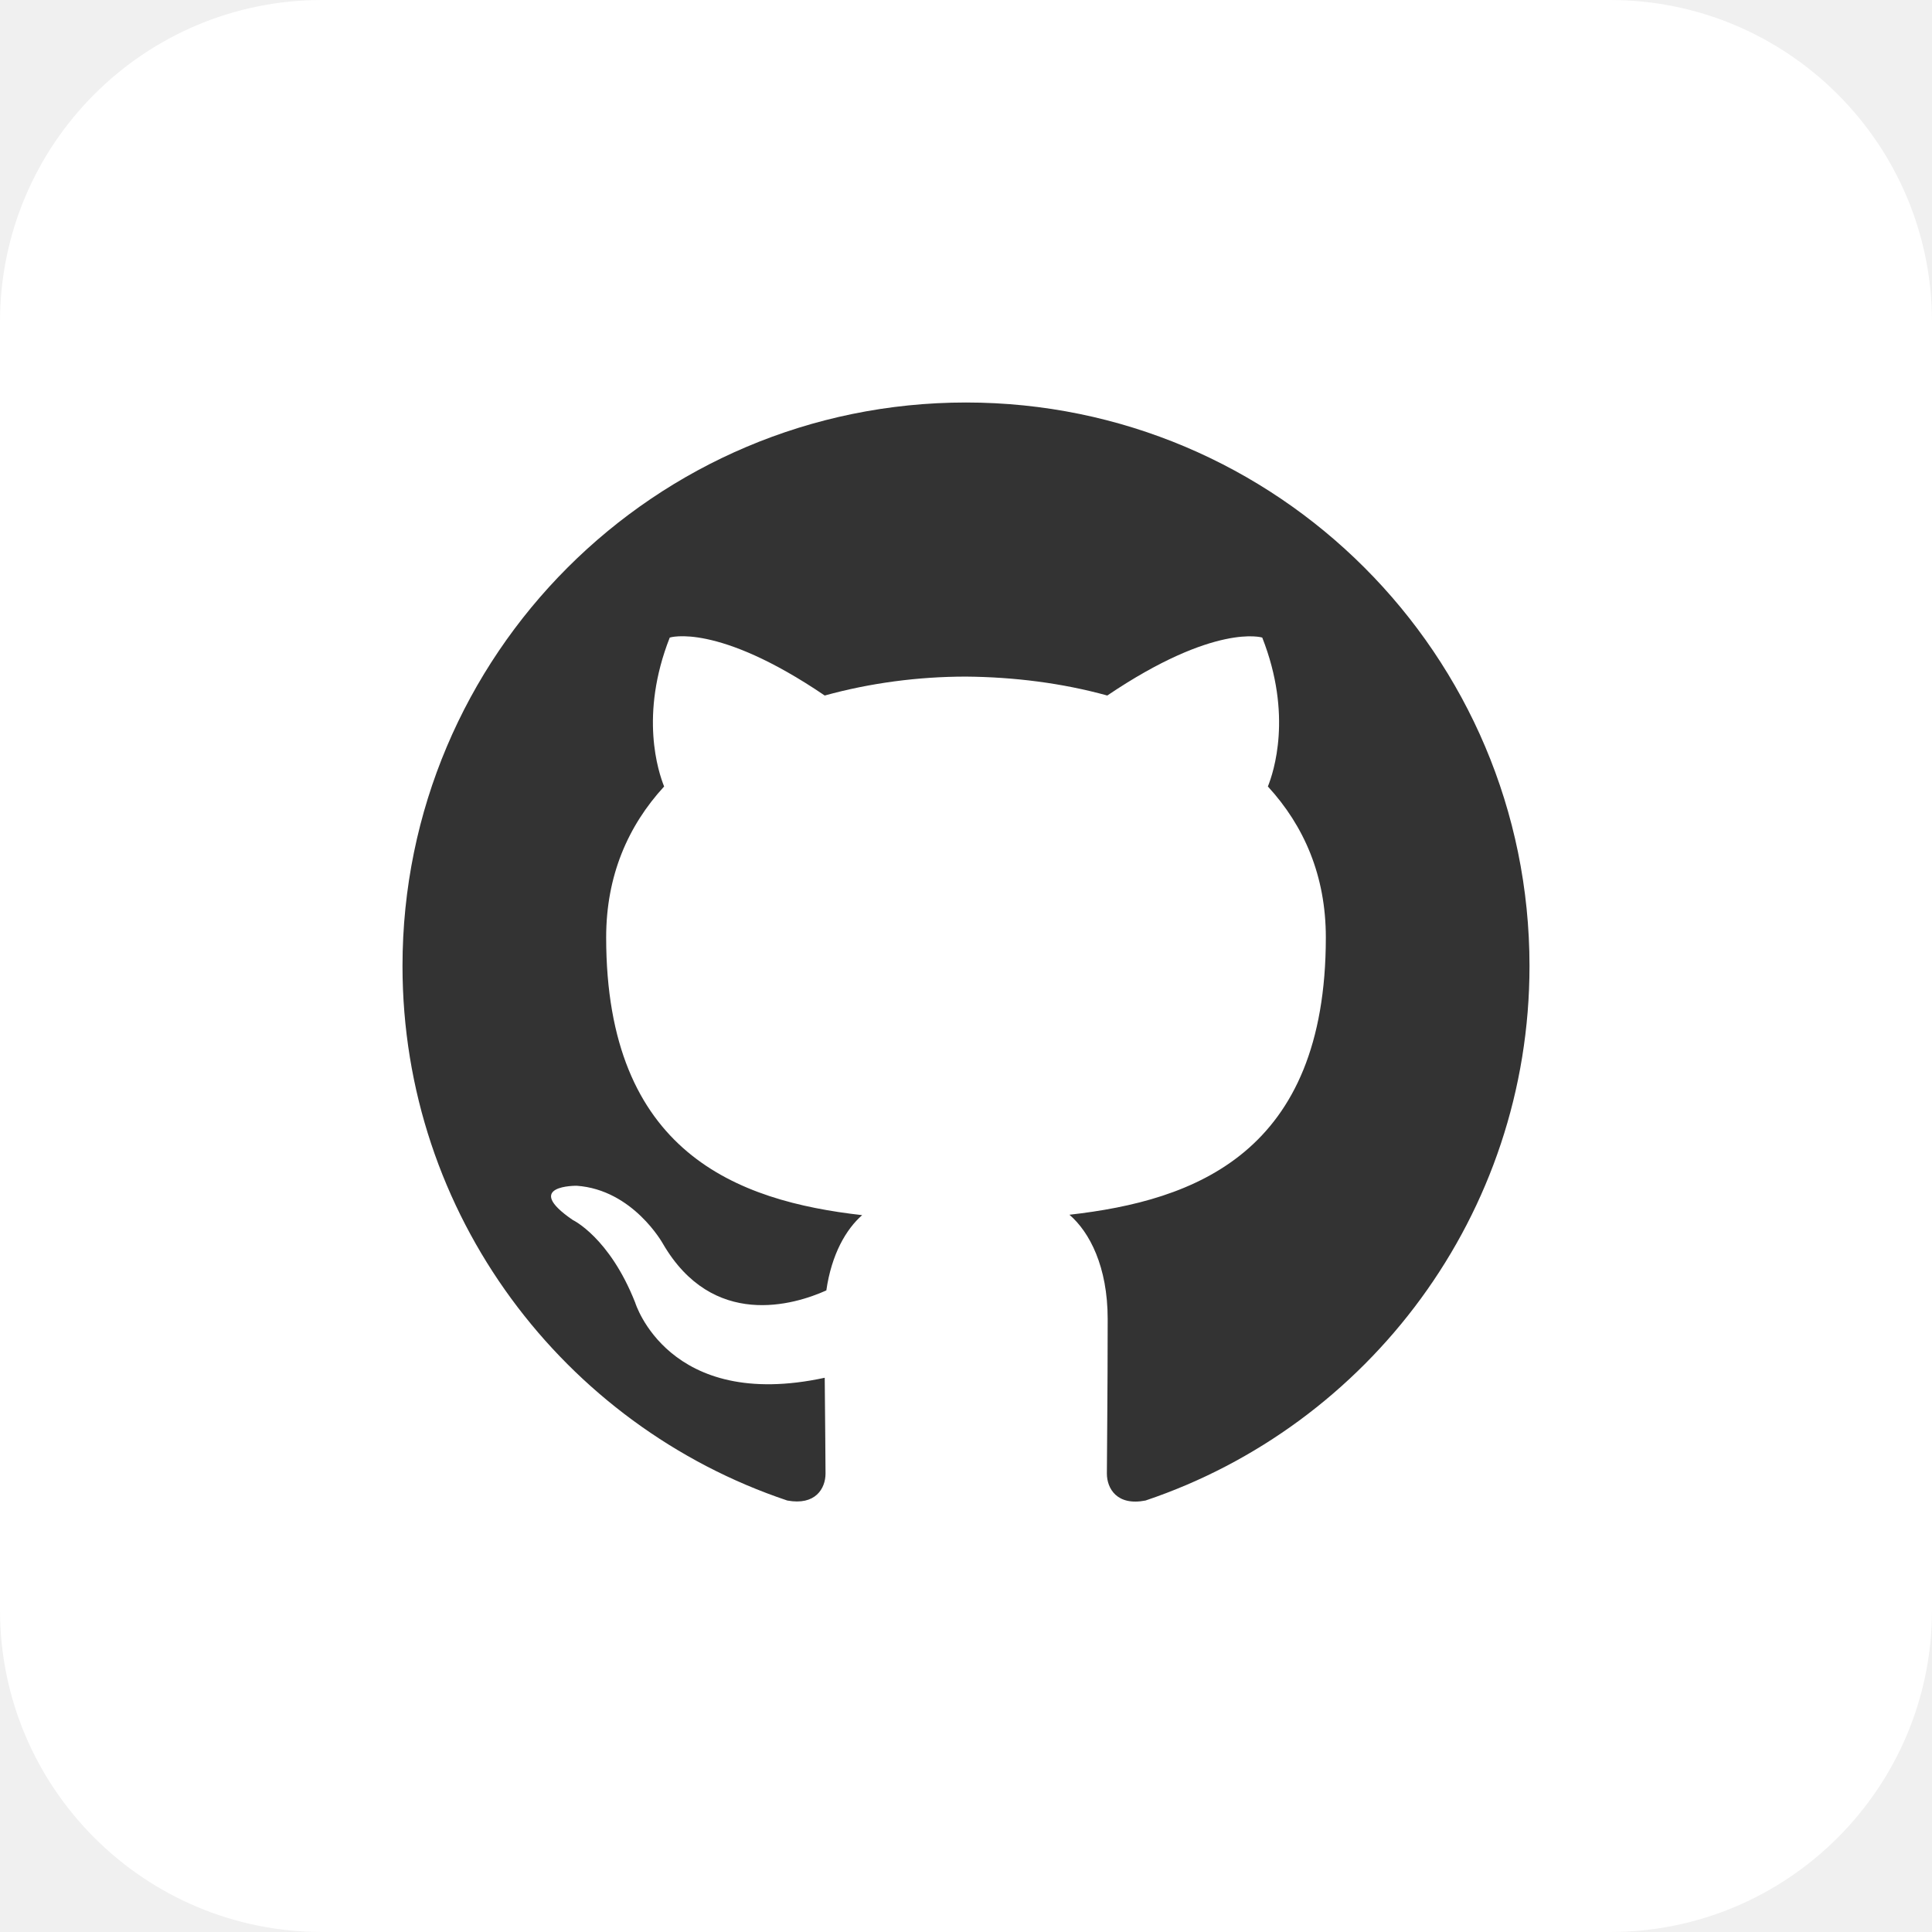
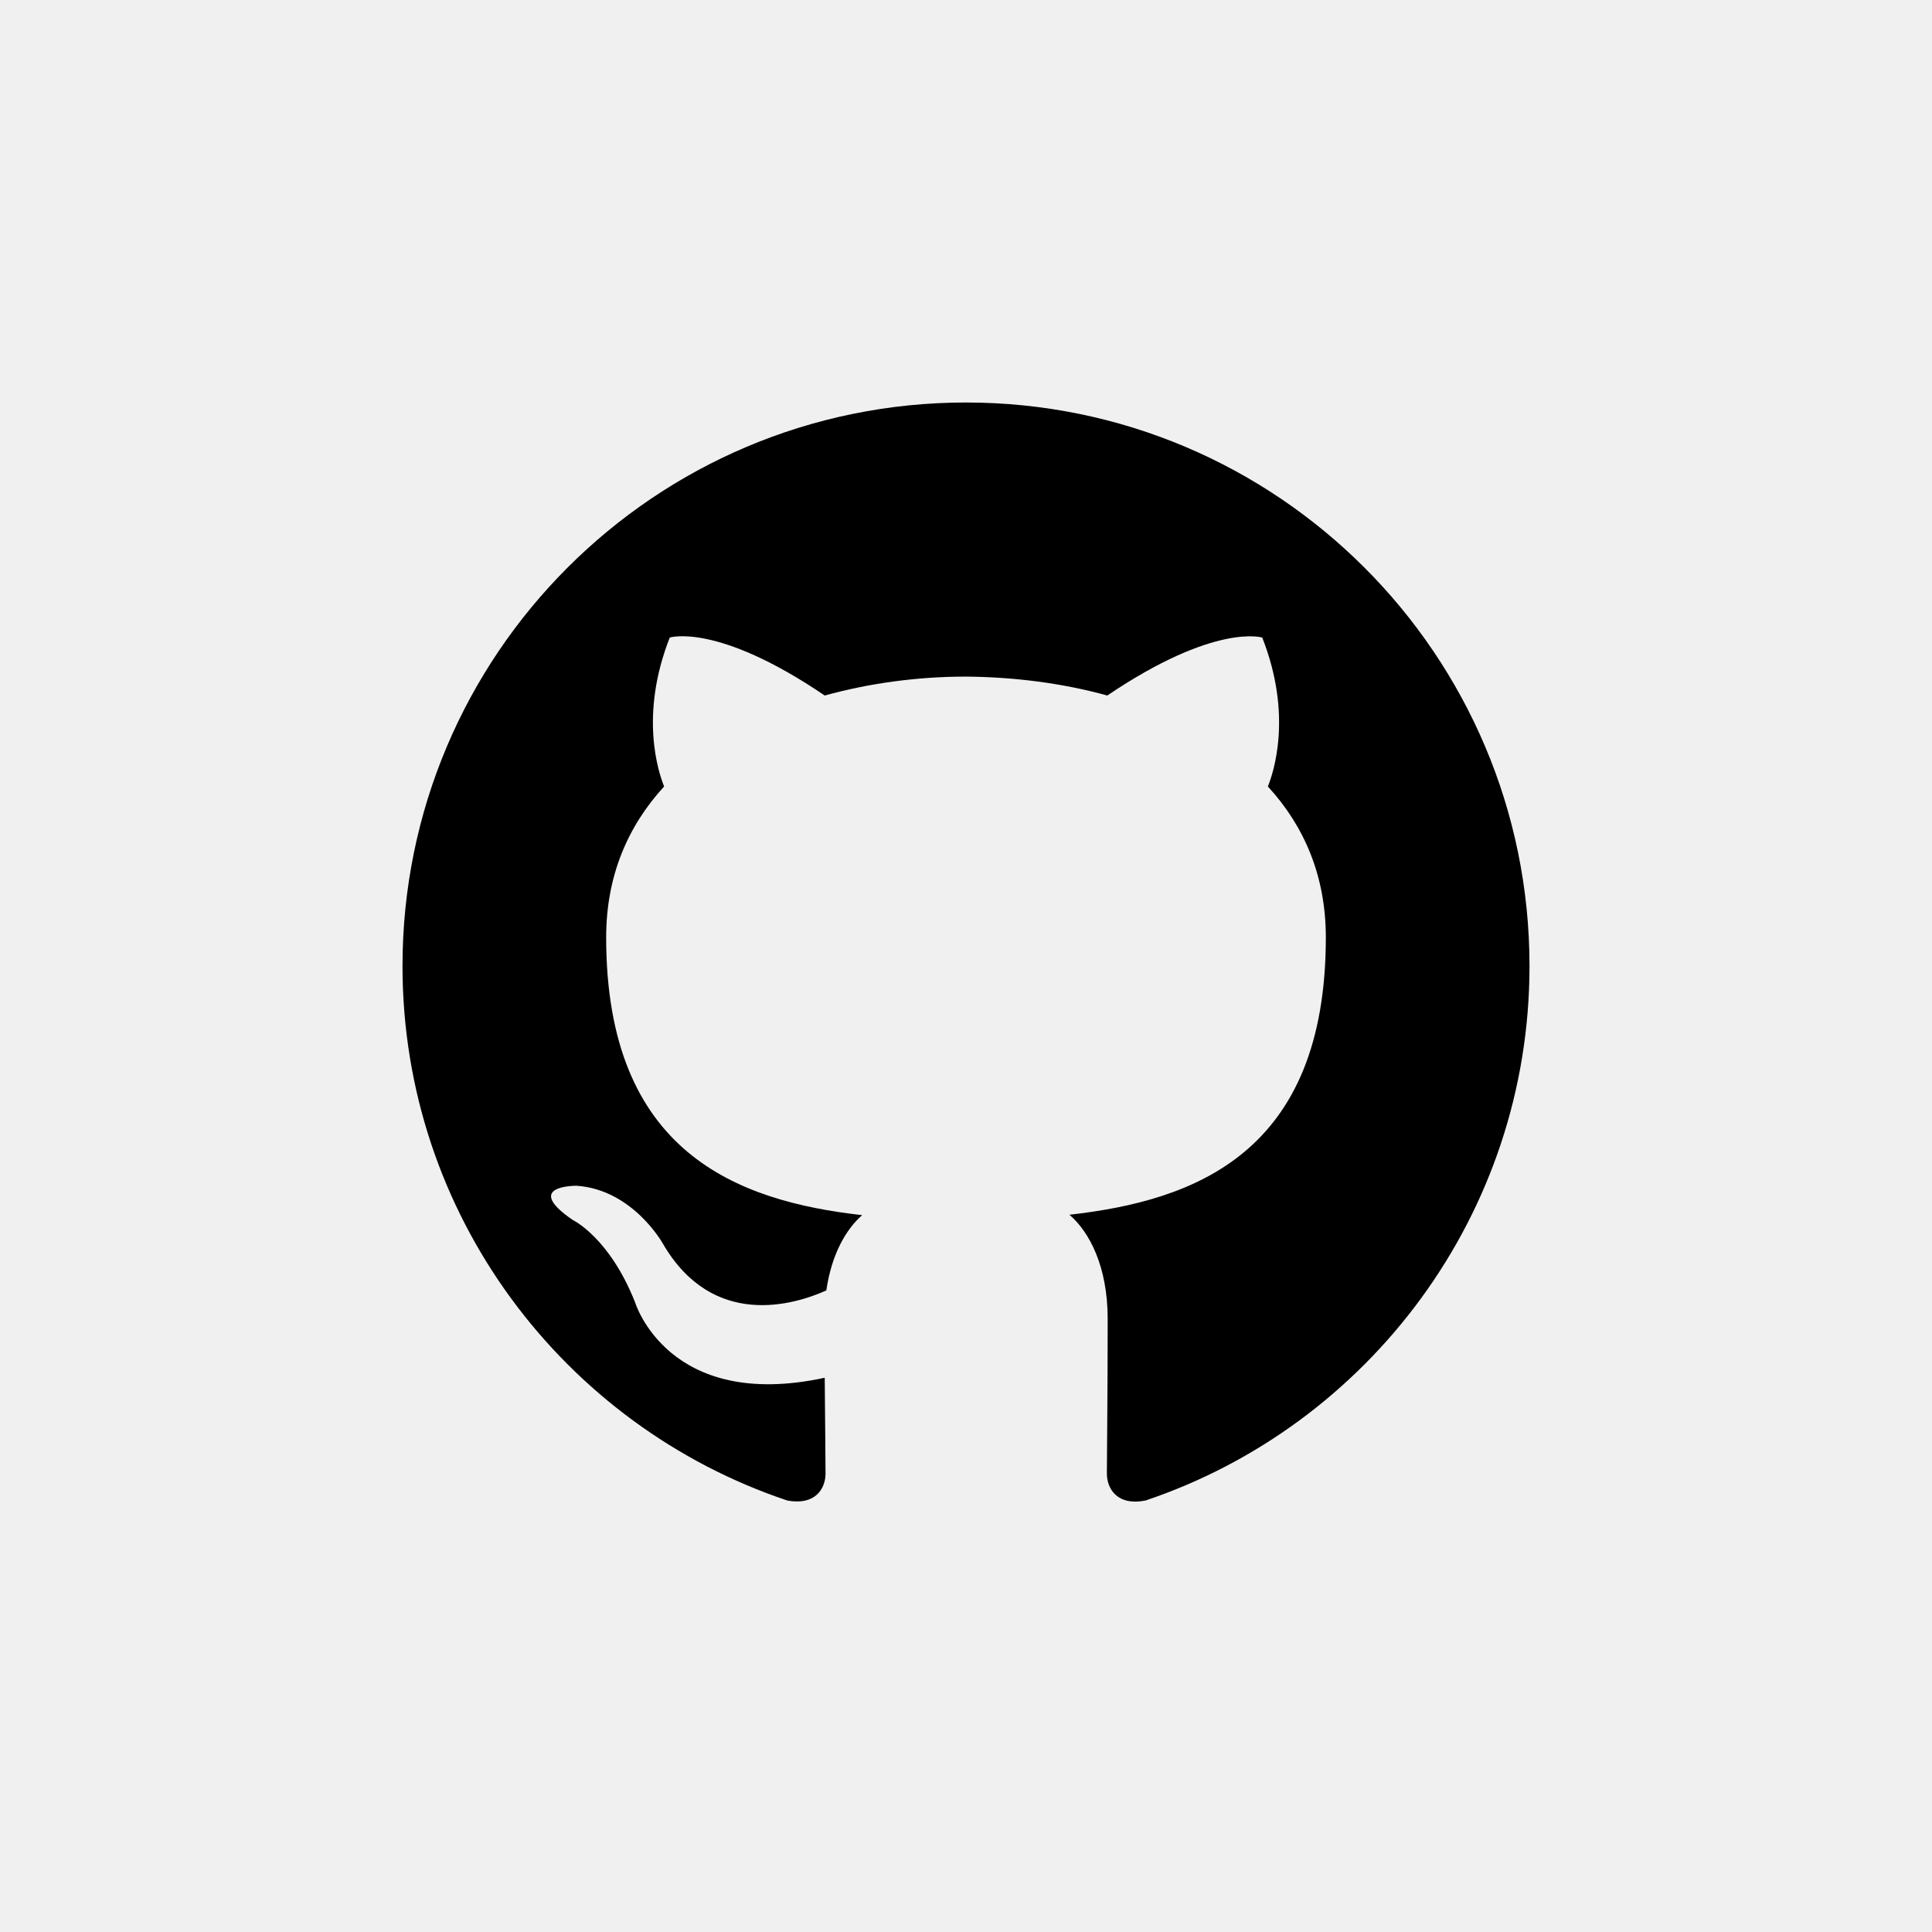
<svg xmlns="http://www.w3.org/2000/svg" viewBox="0 0 48 48">
-   <rect width="48" height="48" rx="8" fill="#ffffff" />
-   <path fill="#333333" d="M24,10c-7.73,0-14,6.27-14,14c0,6.18,4.01,11.42,9.56,13.28c0.7,0.13,0.95-0.3,0.95-0.67c0-0.33-0.01-1.21-0.02-2.38     c-3.89,0.84-4.71-1.87-4.71-1.87c-0.64-1.62-1.55-2.05-1.55-2.05c-1.27-0.87,0.1-0.85,0.1-0.85c1.4,0.1,2.14,1.44,2.14,1.44     c1.24,2.13,3.26,1.52,4.06,1.16c0.13-0.9,0.49-1.52,0.89-1.87c-3.1-0.35-6.36-1.55-6.36-6.9c0-1.53,0.54-2.77,1.44-3.75     c-0.14-0.35-0.62-1.77,0.14-3.7c0,0,1.17-0.38,3.85,1.44c1.12-0.31,2.32-0.47,3.51-0.47c1.19,0.01,2.39,0.16,3.51,0.47     c2.68-1.81,3.85-1.44,3.85-1.44c0.76,1.93,0.28,3.35,0.14,3.7c0.9,0.98,1.44,2.22,1.44,3.75c0,5.36-3.26,6.54-6.37,6.89     c0.5,0.43,0.95,1.29,0.95,2.59c0,1.87-0.02,3.38-0.02,3.84c0,0.37,0.25,0.81,0.96,0.67C33.99,35.42,38,30.18,38,24     C38,16.27,31.73,10,24,10z" />
+   <path fill="currentColor" d="M24,10c-7.73,0-14,6.27-14,14c0,6.18,4.01,11.42,9.56,13.28c0.7,0.13,0.95-0.3,0.95-0.67c0-0.33-0.01-1.21-0.02-2.38     c-3.89,0.84-4.71-1.87-4.71-1.87c-0.64-1.62-1.55-2.05-1.55-2.05c-1.27-0.87,0.1-0.85,0.1-0.85c1.4,0.1,2.14,1.44,2.14,1.44     c1.24,2.13,3.26,1.52,4.06,1.16c0.13-0.9,0.49-1.52,0.89-1.87c-3.1-0.35-6.36-1.55-6.36-6.9c0-1.53,0.54-2.77,1.44-3.75     c-0.14-0.35-0.62-1.77,0.14-3.7c0,0,1.17-0.38,3.85,1.44c1.12-0.31,2.32-0.47,3.51-0.47c1.19,0.01,2.39,0.16,3.51,0.47     c2.68-1.81,3.85-1.44,3.85-1.44c0.76,1.93,0.28,3.35,0.14,3.7c0.9,0.98,1.44,2.22,1.44,3.75c0,5.36-3.26,6.54-6.37,6.89     c0.5,0.43,0.95,1.29,0.95,2.59c0,1.87-0.02,3.38-0.02,3.84c0,0.37,0.25,0.81,0.96,0.67C33.99,35.42,38,30.18,38,24     C38,16.27,31.73,10,24,10z" />
</svg>
